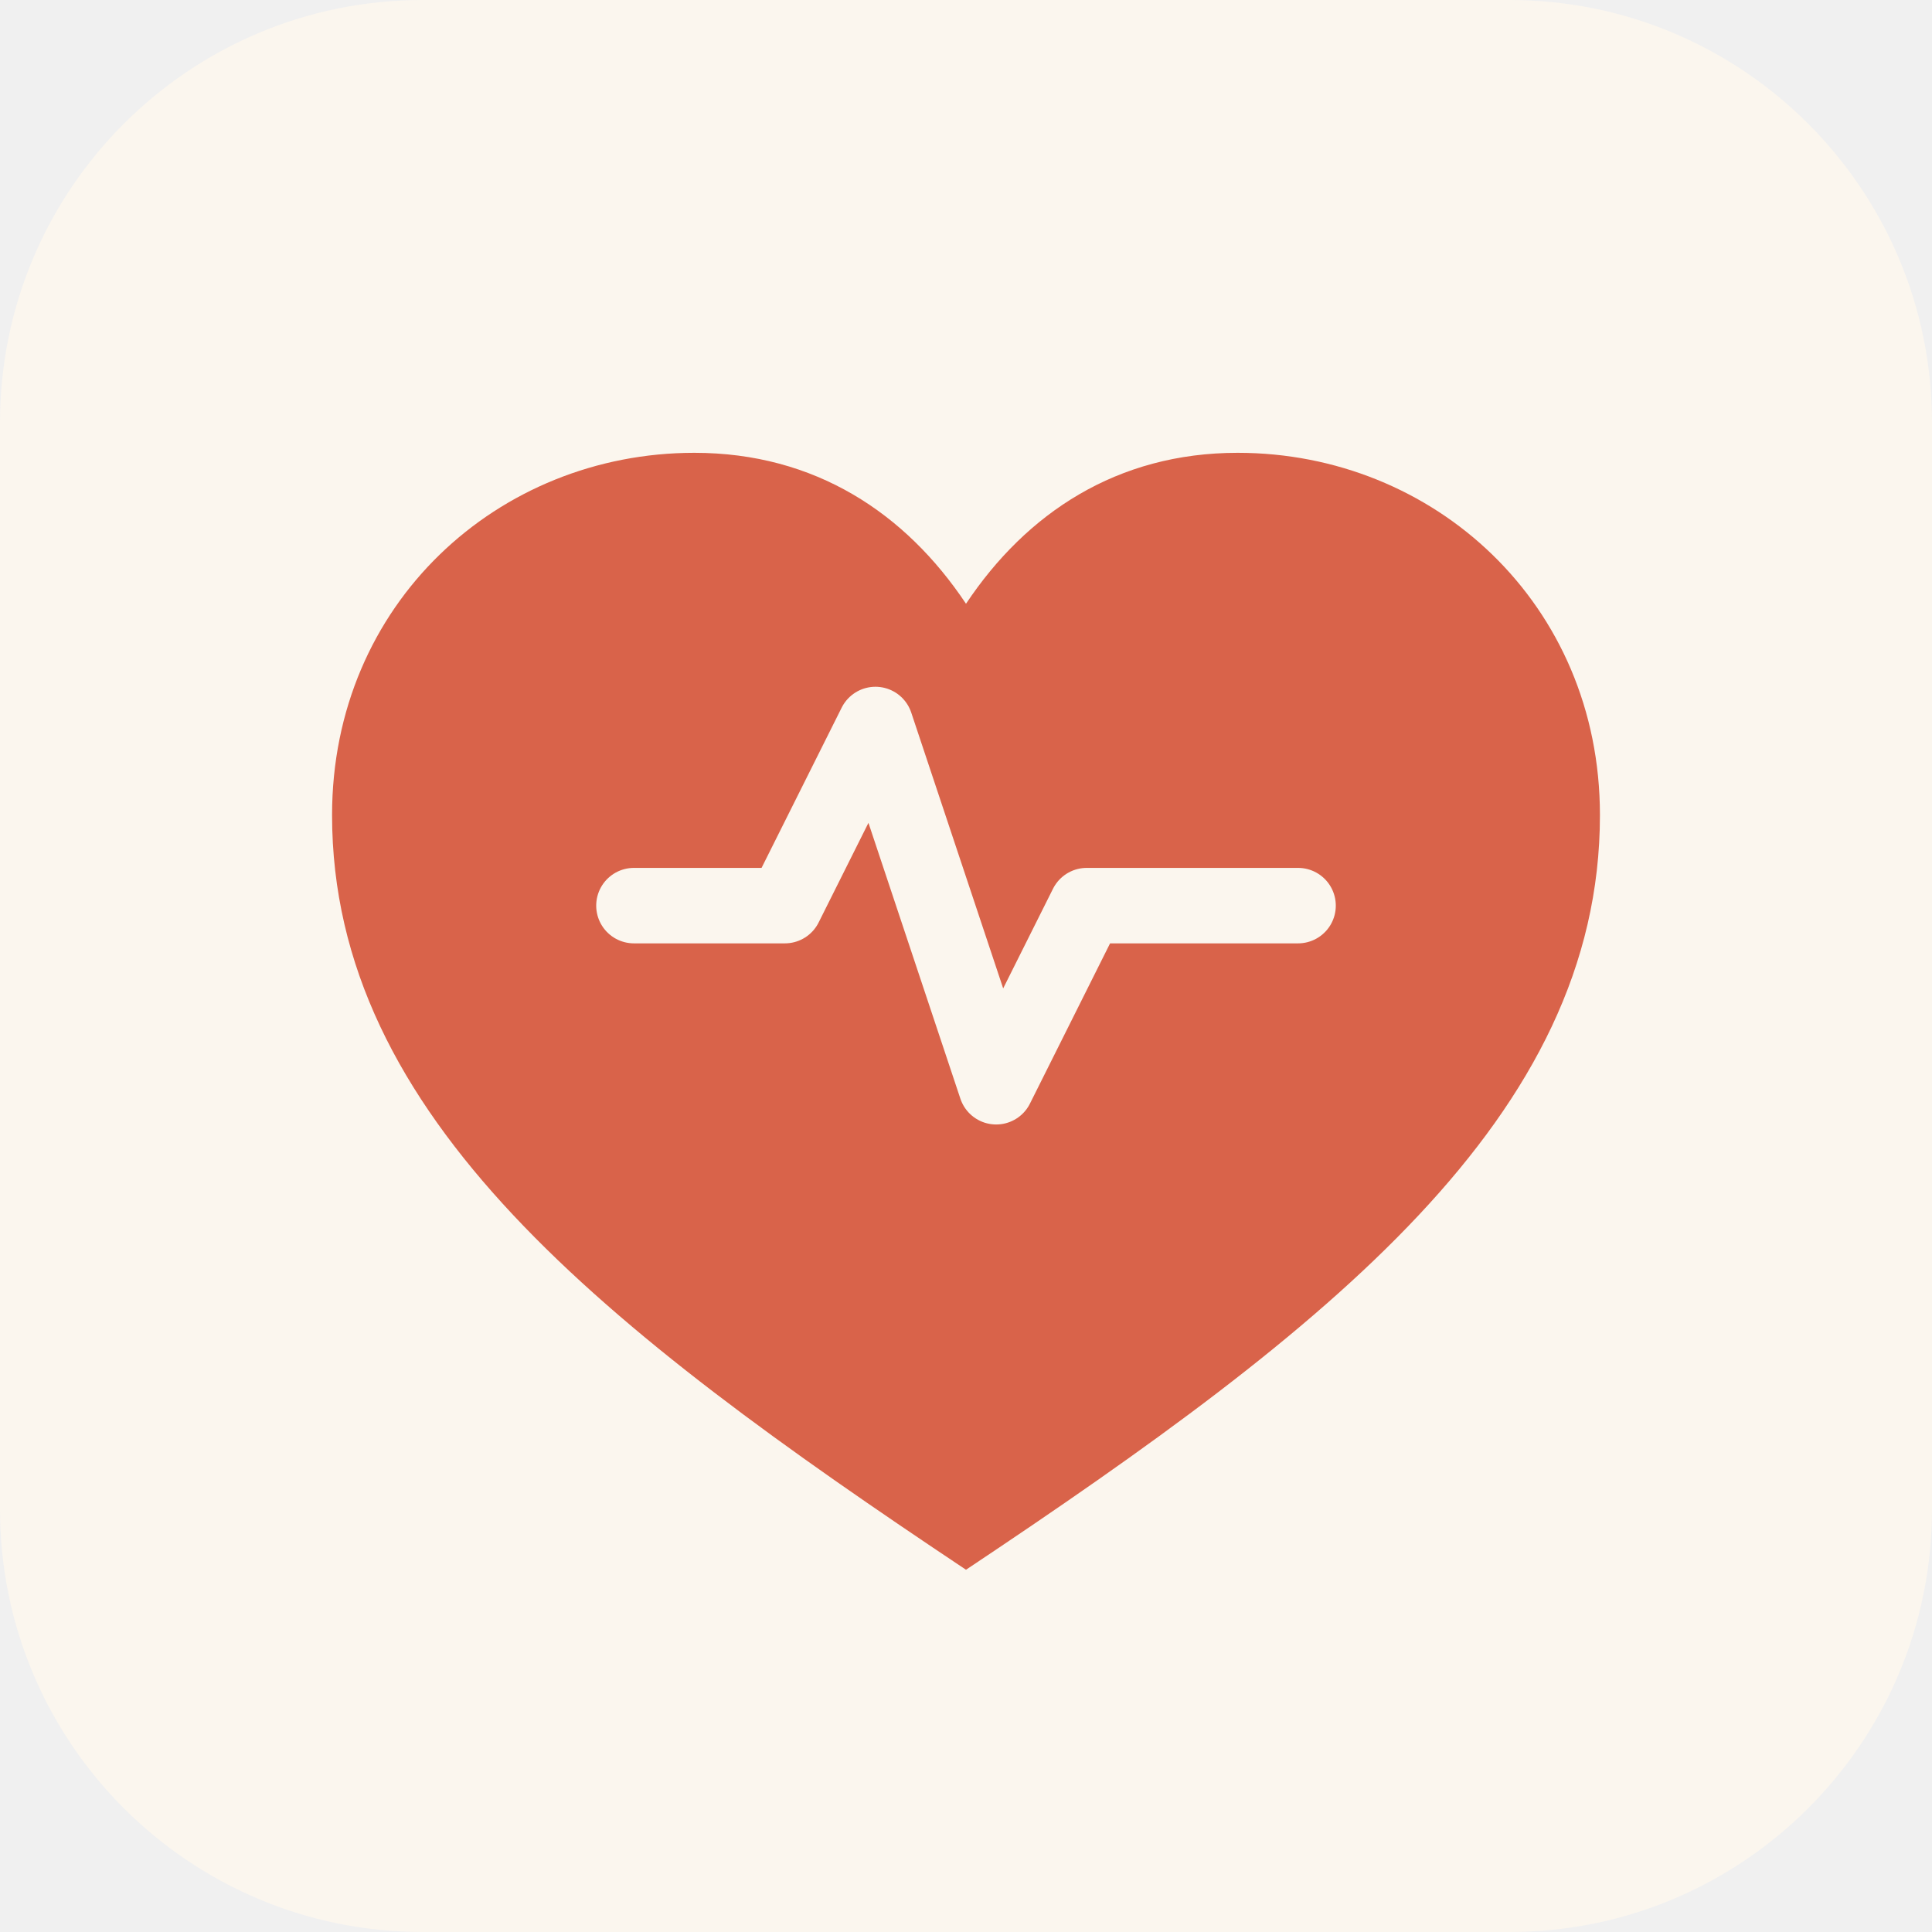
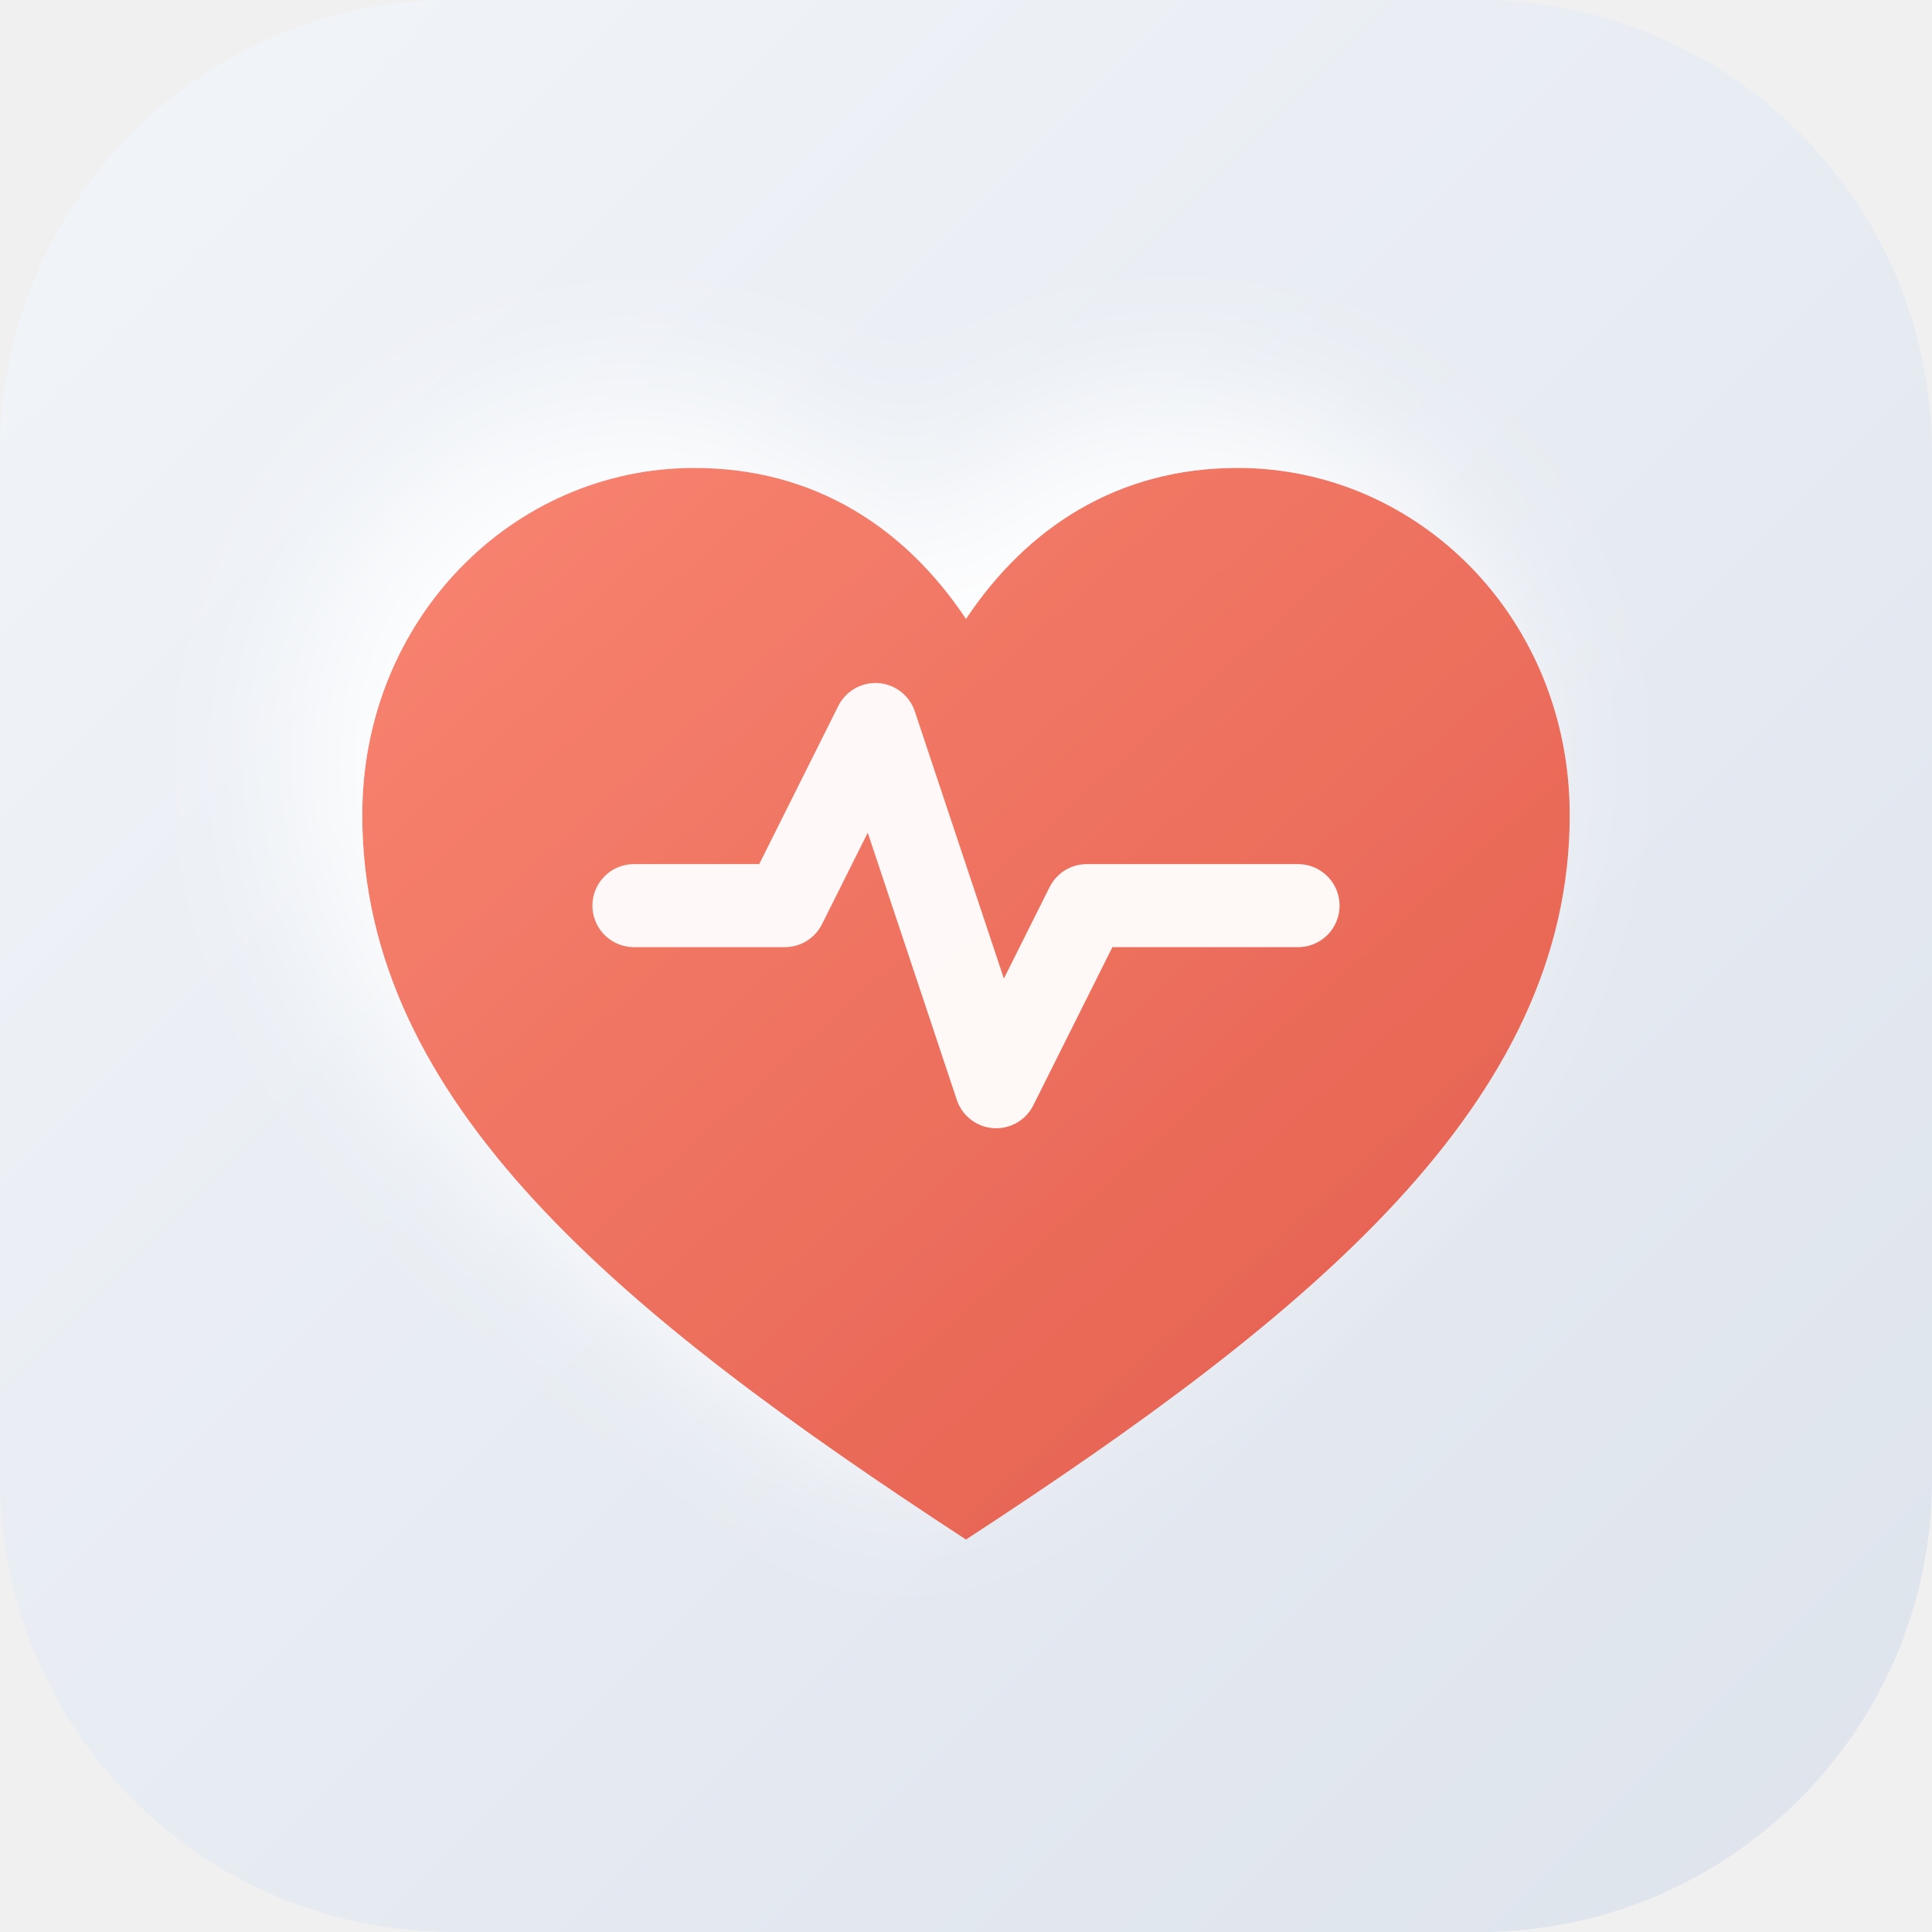
<svg xmlns="http://www.w3.org/2000/svg" viewBox="0 0 128 128">
-   <rect width="128" height="128" rx="28" fill="#fbf6ee" />
-   <path d="M64 104 C40 88 22 74 22 54 C22 40 33 30 46 30 C54 30 60 34 64 40 C68 34 74 30 82 30 C95 30 106 40 106 54 C106 74 88 88 64 104Z" fill="#d9634a" />
-   <path d="M42 60 L52 60 L58 48 L66 72 L72 60 L86 60" fill="none" stroke="#fbf6ee" stroke-width="5" stroke-linecap="round" stroke-linejoin="round" />
+   <defs>
+     <linearGradient id="fondo" x1="0" y1="0" x2="1" y2="1">
+       <stop offset="0" stop-color="#f2f5f9" />
+       <stop offset="1" stop-color="#dde3ec" />
+     </linearGradient>
+     <linearGradient id="coral" x1="0" y1="0" x2="1" y2="1">
+       <stop offset="0" stop-color="#f88571" />
+       <stop offset="1" stop-color="#e35c4c" />
+     </linearGradient>
+     <filter id="relieve" x="-30%" y="-30%" width="160%" height="160%">
+       <feDropShadow dx="4" dy="4" stdDeviation="5" flood-color="#a3b1c6" flood-opacity="0.55" />
+       <feDropShadow dx="-4" dy="-4" stdDeviation="5" flood-color="#ffffff" flood-opacity="0.95" />
+     </filter>
+   </defs>
+   <rect width="128" height="128" rx="30" fill="url(#fondo)" />
+   <g filter="url(#relieve)">
+     <path d="M64 102 C41 87 24 73 24 54 C24 41 34 31 46 31 C54 31 60 35 64 41 C68 35 74 31 82 31 C94 31 104 41 104 54 C104 73 87 87 64 102Z" fill="url(#coral)" />
+   </g>
+   <path d="M42 60 L52 60 L58 48 L66 72 L72 60 L86 60" fill="none" stroke="#fff" stroke-width="5.5" stroke-linecap="round" stroke-linejoin="round" opacity="0.95" />
</svg>
